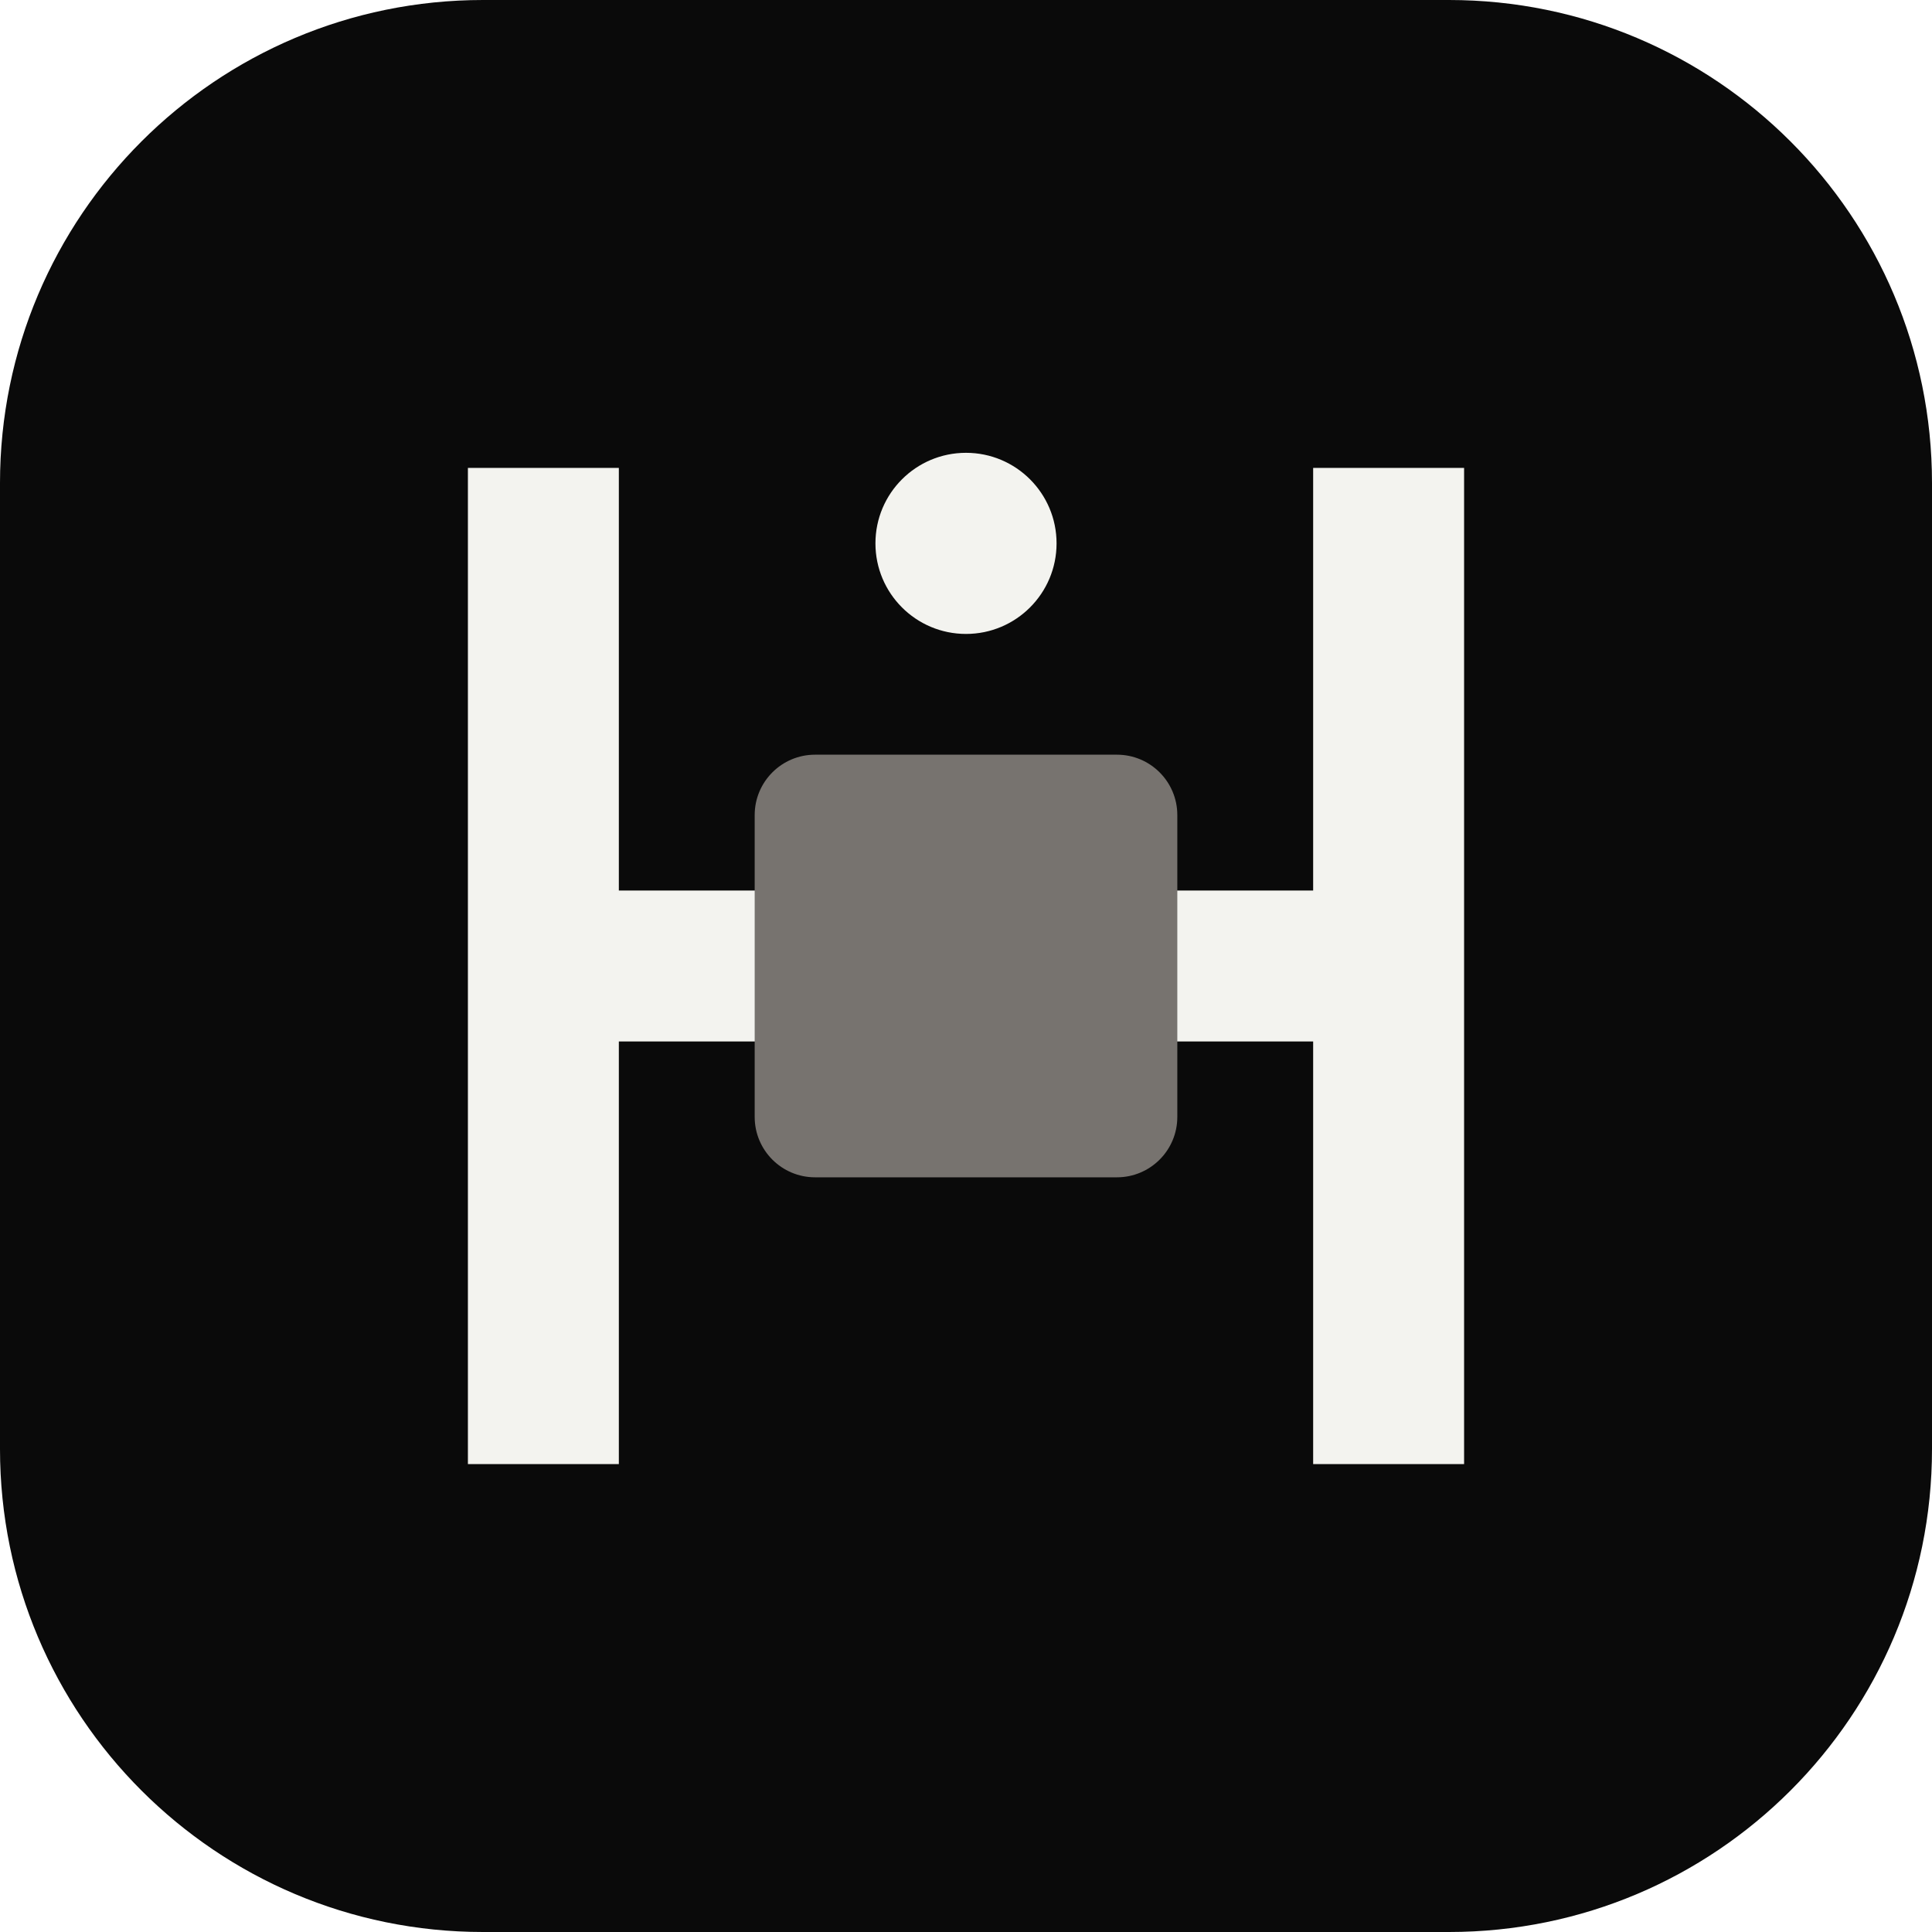
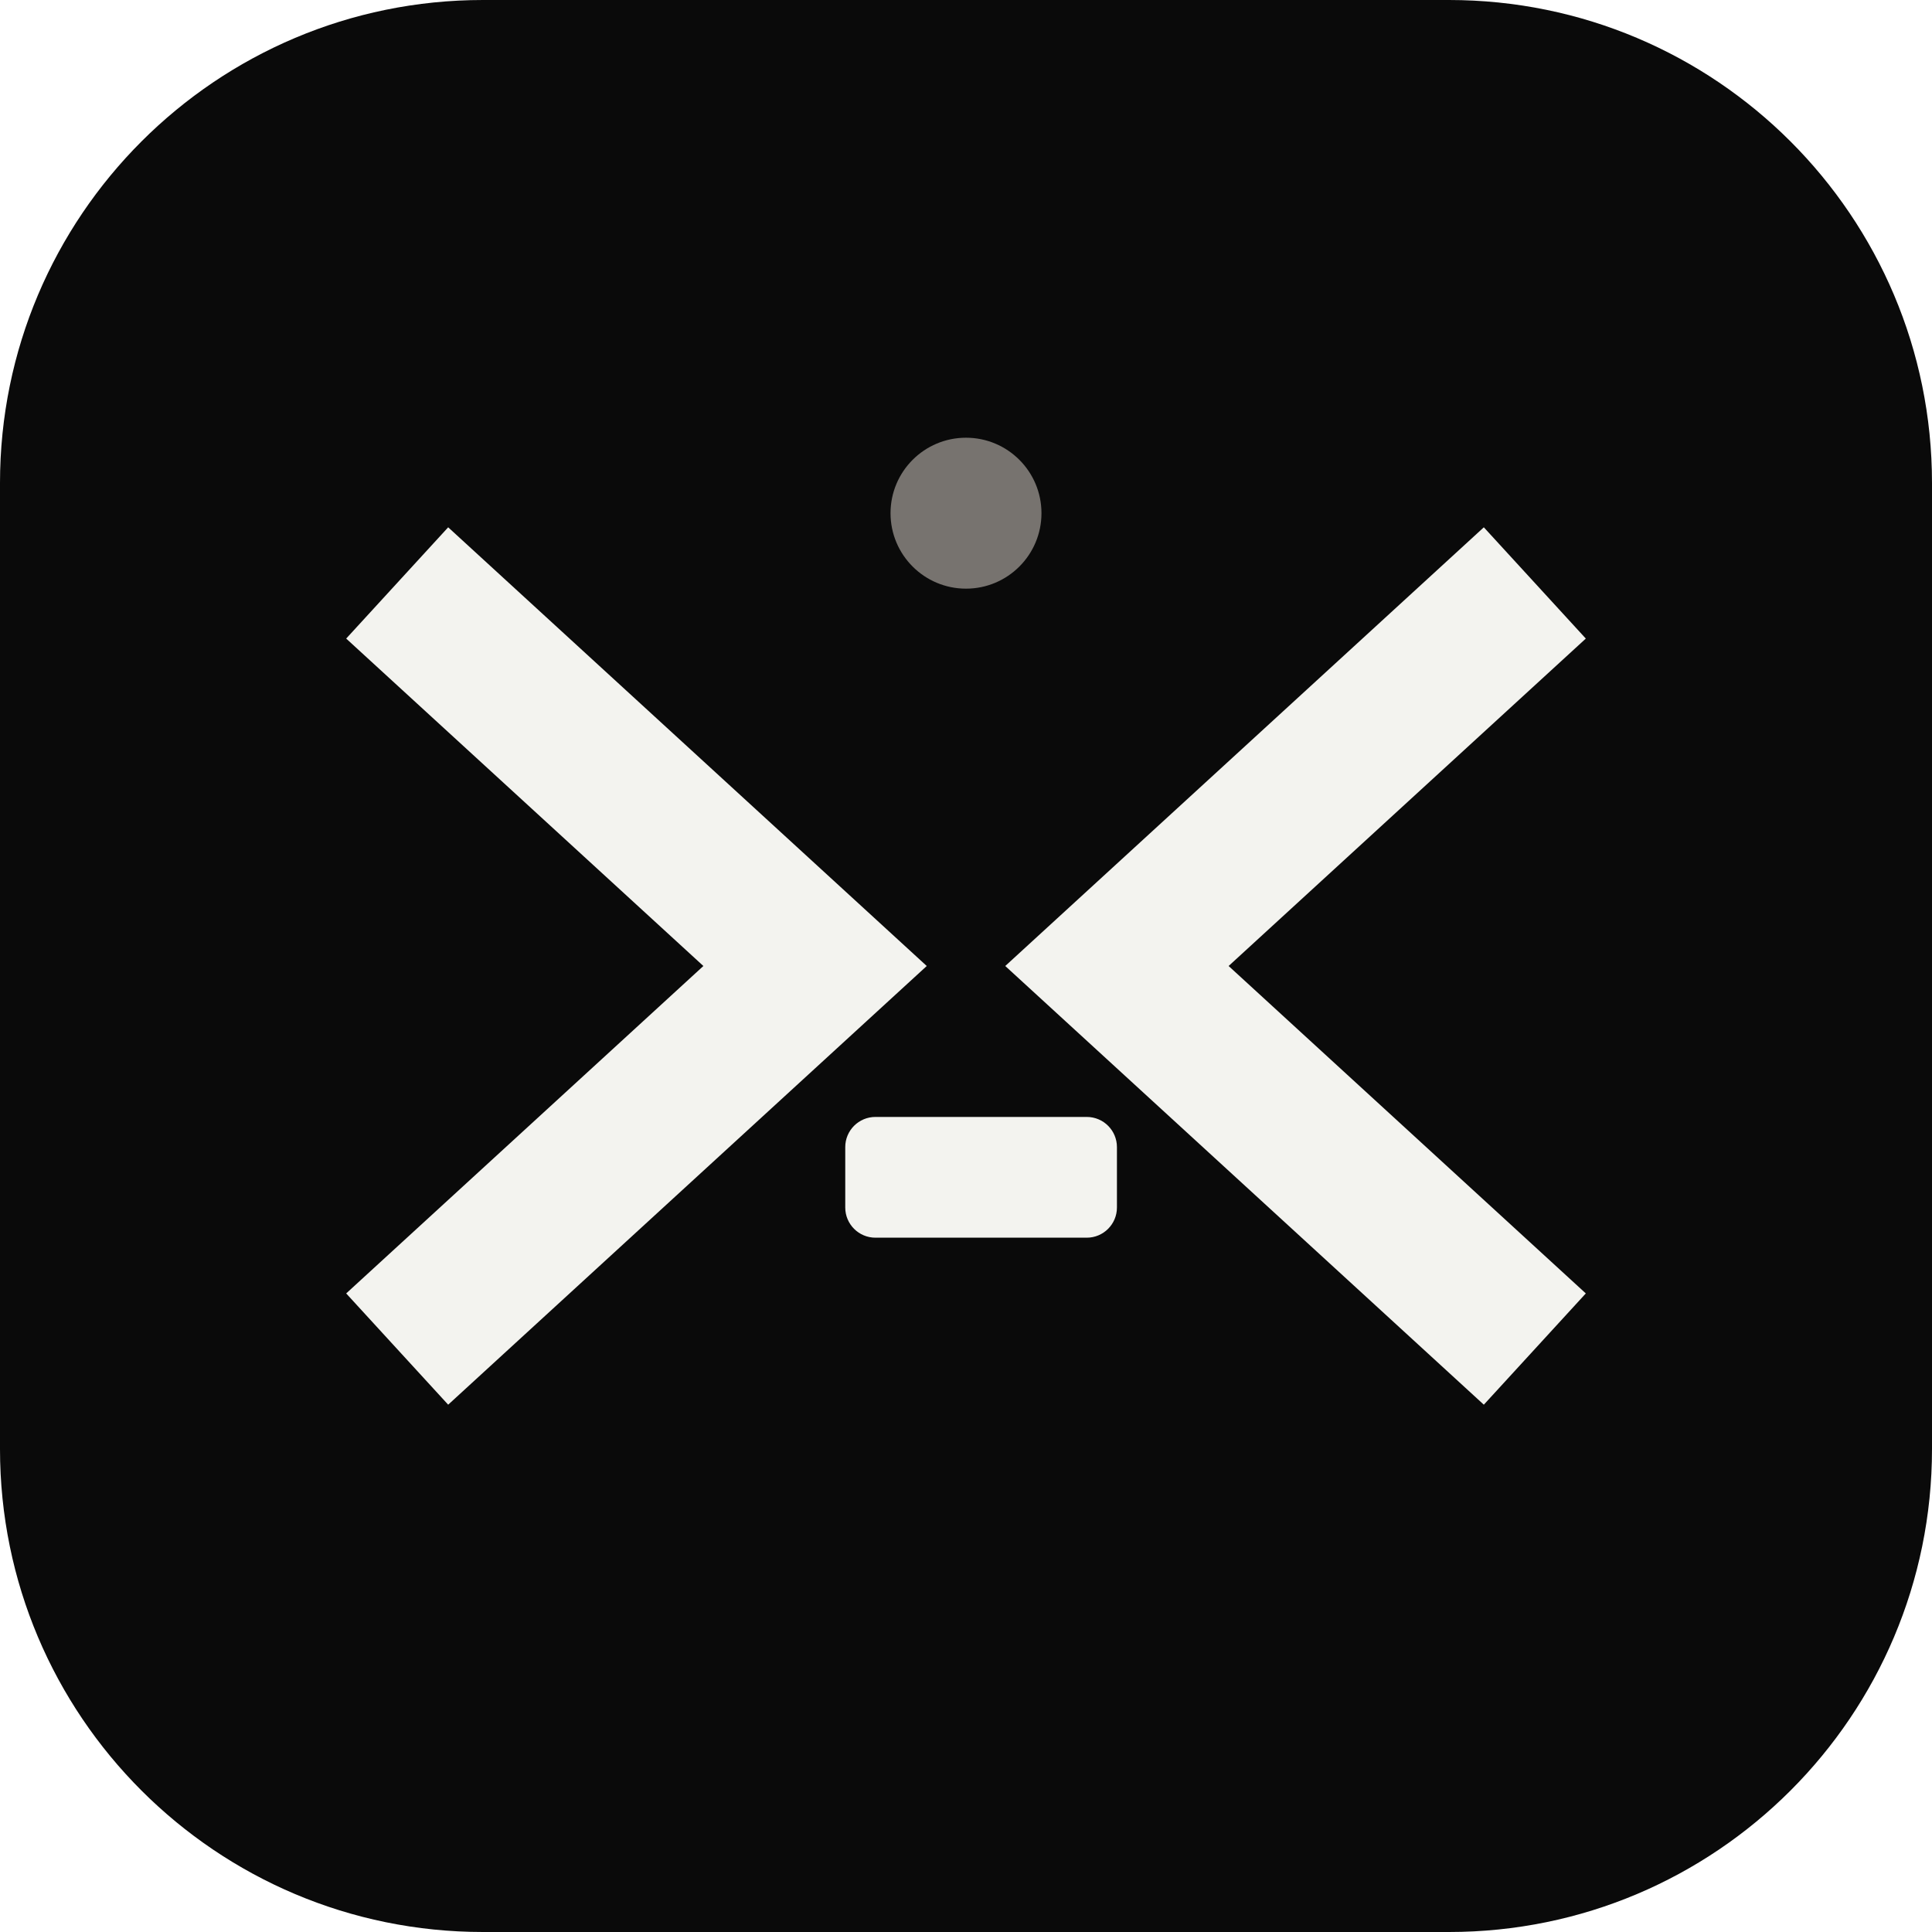
<svg xmlns="http://www.w3.org/2000/svg" viewBox="0 0 64 64" aria-hidden="true">
  <rect width="64" height="64" rx="16" fill="#0a0a0a" />
-   <path d="M18 18v28M46 18v28M18 32h28" fill="none" stroke="#f3f3ef" stroke-width="5" stroke-linecap="square" />
-   <rect x="25" y="25" width="14" height="14" rx="2" fill="#77736f" />
-   <circle cx="32" cy="18" r="3" fill="#f3f3ef" />
+   <path d="M15 21 27 32 15 43M49 21 37 32 49 43" fill="none" stroke="#f3f3ef" stroke-width="5" stroke-linecap="square" stroke-linejoin="miter" />
+   <rect x="28" y="37" width="9" height="4" rx="1" fill="#f3f3ef" />
+   <circle cx="32" cy="17" r="2.5" fill="#77736f" />
</svg>
